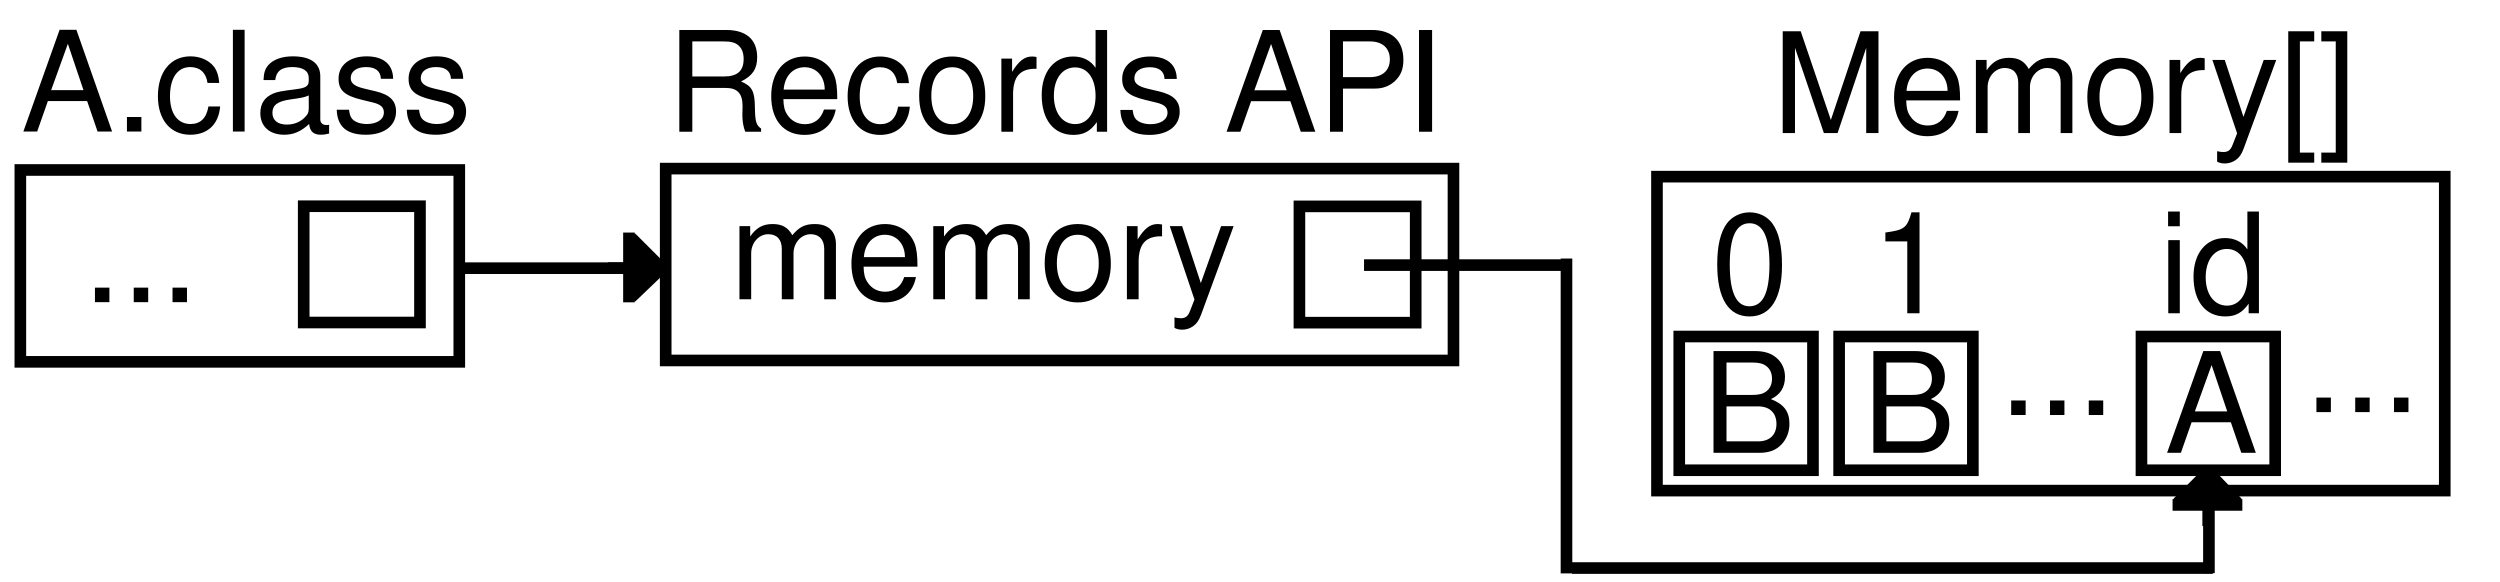
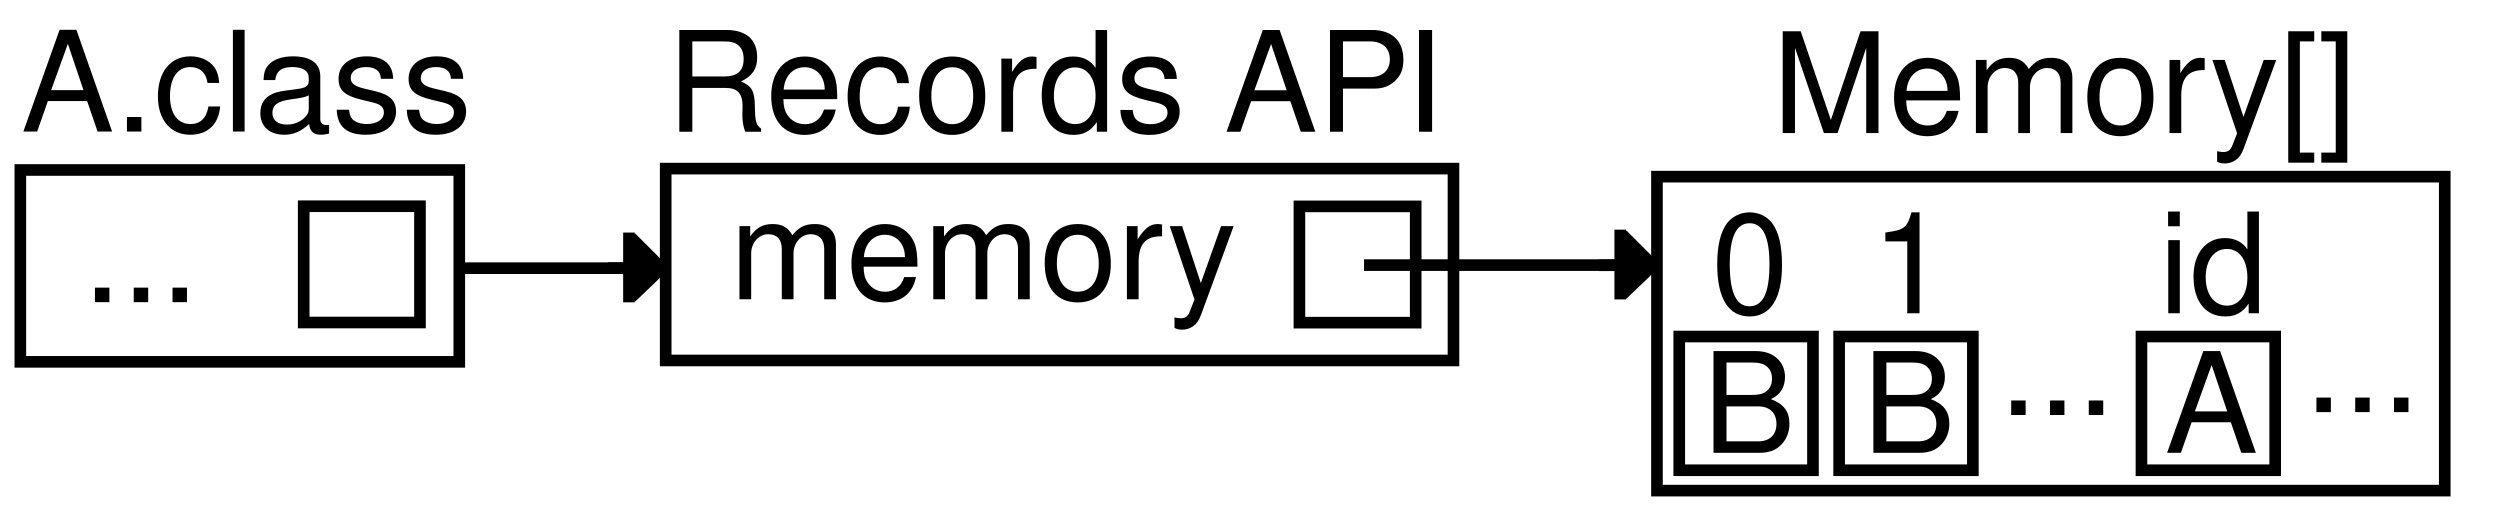
- <svg xmlns="http://www.w3.org/2000/svg" width="430" height="100">
+ <svg xmlns="http://www.w3.org/2000/svg" width="430" height="90">
  <g>
-     <rect fill="#fff" id="canvas_background" height="102" width="432" y="-1" x="-1" />
-     <g display="none" id="canvasGrid">
-       <rect fill="url(#gridpattern)" stroke-width="0" y="4" x="4" height="480" width="640" id="svg_1" />
+     <rect x="-1" y="-1" width="432" height="92" id="canvas_background" fill="#fff" />
+     <g id="canvasGrid" display="none">
+       <rect id="svg_1" width="640" height="480" x="4" y="4" stroke-width="0" fill="url(#gridpattern)" />
    </g>
  </g>
  <g>
-     <rect id="svg_5" height="54" width="135.498" y="30.384" x="285" fill-opacity="null" stroke-opacity="null" stroke-width="2" fill="none" stroke="#000" />
-     <text fill="#000000" stroke="#000" stroke-width="0" stroke-opacity="null" fill-opacity="null" x="304.831" y="22.882" id="svg_20" font-size="24" font-family="Helvetica, Arial, sans-serif" text-anchor="start" xml:space="preserve">Memory[]</text>
-     <g transform="rotate(-90 379.6831,85.8424) " id="svg_81">
-       <line fill="none" stroke="#000" stroke-width="2" stroke-opacity="null" fill-opacity="null" x1="375.058" y1="85.967" x2="384.08" y2="85.967" id="svg_41" stroke-linejoin="null" stroke-linecap="null" />
-       <line fill="none" stroke="#000" stroke-width="2" stroke-opacity="null" fill-opacity="null" x1="383.808" y1="85.467" x2="379.052" y2="80.711" id="svg_46" stroke-linejoin="null" stroke-linecap="null" />
-       <line fill="none" stroke="#000" stroke-width="2" stroke-opacity="null" fill-opacity="null" x1="384.308" y1="85.967" x2="379.058" y2="90.992" id="svg_47" stroke-linejoin="null" stroke-linecap="null" />
-       <line fill="none" stroke="#000" stroke-width="2" stroke-opacity="null" fill-opacity="null" x1="378.683" y1="79.842" x2="378.683" y2="91.842" id="svg_48" stroke-linejoin="null" stroke-linecap="null" />
-       <line fill="none" stroke="#000" stroke-width="2" stroke-opacity="null" fill-opacity="null" x1="379.923" y1="82.59" x2="379.923" y2="89.467" id="svg_78" stroke-linejoin="null" stroke-linecap="null" />
-       <line fill="none" stroke="#000" stroke-width="2" stroke-opacity="null" fill-opacity="null" x1="381.673" y1="83.59" x2="381.673" y2="88.339" id="svg_79" stroke-linejoin="null" stroke-linecap="null" />
+     <rect stroke="#000" fill="none" stroke-width="2" stroke-opacity="null" fill-opacity="null" x="285" y="30.384" width="135.498" height="54" id="svg_5" />
+     <text xml:space="preserve" text-anchor="start" font-family="Helvetica, Arial, sans-serif" font-size="24" id="svg_20" y="22.882" x="304.831" fill-opacity="null" stroke-opacity="null" stroke-width="0" stroke="#000" fill="#000000">Memory[]</text>
+     <line stroke="#000" stroke-linecap="null" stroke-linejoin="null" id="svg_89" y2="45.599" x2="284.808" y1="45.599" x1="234.616" fill-opacity="null" stroke-opacity="null" stroke-width="2" fill="none" />
+     <rect fill="none" stroke-width="2" stroke-opacity="null" fill-opacity="null" x="114.5" y="29" width="135.498" height="33" id="svg_15" stroke="#000" />
+     <text fill="#000000" stroke="#000" stroke-width="0" stroke-opacity="null" fill-opacity="null" x="125.5" y="51.473" id="svg_16" font-size="24" font-family="Helvetica, Arial, sans-serif" text-anchor="start" xml:space="preserve">memory</text>
+     <rect id="svg_3" height="20" width="20" y="35.498" x="223.5" fill-opacity="null" stroke-opacity="null" stroke-width="2" stroke="#000" fill="none" />
+     <text fill="#000000" stroke="#000" stroke-width="0" stroke-opacity="null" fill-opacity="null" x="114.61" y="22.656" id="svg_56" font-size="24" font-family="Helvetica, Arial, sans-serif" text-anchor="start" xml:space="preserve">Records API</text>
+     <rect fill="none" stroke-width="2" stroke-opacity="null" fill-opacity="null" x="3.5" y="29.237" width="75.498" height="33" id="svg_35" stroke="#000" />
+     <text fill="#000000" stroke="#000" stroke-width="0" stroke-opacity="null" fill-opacity="null" x="14.237" y="51.973" id="svg_42" font-size="24" font-family="Helvetica, Arial, sans-serif" text-anchor="start" xml:space="preserve">...</text>
+     <rect id="svg_43" height="20" width="20" y="35.472" x="52.237" fill-opacity="null" stroke-opacity="null" stroke-width="2" stroke="#000" fill="none" />
+     <text fill="#000000" stroke="#000" stroke-width="0" stroke-opacity="null" fill-opacity="null" x="3.61" y="22.63" id="svg_44" font-size="24" font-family="Helvetica, Arial, sans-serif" text-anchor="start" xml:space="preserve">A.class</text>
+     <g id="svg_55">
+       <line stroke-linecap="null" stroke-linejoin="null" id="svg_49" y2="46.125" x2="113.58" y1="46.125" x1="104.558" fill-opacity="null" stroke-opacity="null" stroke-width="2" stroke="#000" fill="none" />
+       <line stroke-linecap="null" stroke-linejoin="null" id="svg_50" y2="40.869" x2="108.552" y1="45.625" x1="113.308" fill-opacity="null" stroke-opacity="null" stroke-width="2" stroke="#000" fill="none" />
+       <line stroke-linecap="null" stroke-linejoin="null" id="svg_51" y2="51.15" x2="108.558" y1="46.125" x1="113.808" fill-opacity="null" stroke-opacity="null" stroke-width="2" stroke="#000" fill="none" />
+       <line stroke-linecap="null" stroke-linejoin="null" id="svg_52" y2="52" x2="108.183" y1="40" x1="108.183" fill-opacity="null" stroke-opacity="null" stroke-width="2" stroke="#000" fill="none" />
+       <line stroke-linecap="null" stroke-linejoin="null" id="svg_53" y2="49.625" x2="109.423" y1="42.748" x1="109.423" fill-opacity="null" stroke-opacity="null" stroke-width="2" stroke="#000" fill="none" />
+       <line stroke-linecap="null" stroke-linejoin="null" id="svg_54" y2="48.497" x2="111.173" y1="43.747" x1="111.173" fill-opacity="null" stroke-opacity="null" stroke-width="2" stroke="#000" fill="none" />
    </g>
-     <line stroke="#000" fill="none" stroke-width="2" stroke-opacity="null" fill-opacity="null" x1="234.616" y1="45.599" x2="269.308" y2="45.599" id="svg_89" stroke-linejoin="null" stroke-linecap="null" />
-     <rect stroke="#000" id="svg_15" height="33" width="135.498" y="29" x="114.5" fill-opacity="null" stroke-opacity="null" stroke-width="2" fill="none" />
-     <text xml:space="preserve" text-anchor="start" font-family="Helvetica, Arial, sans-serif" font-size="24" id="svg_16" y="51.473" x="125.5" fill-opacity="null" stroke-opacity="null" stroke-width="0" stroke="#000" fill="#000000">memory</text>
-     <rect fill="none" stroke="#000" stroke-width="2" stroke-opacity="null" fill-opacity="null" x="223.5" y="35.498" width="20" height="20" id="svg_3" />
-     <text xml:space="preserve" text-anchor="start" font-family="Helvetica, Arial, sans-serif" font-size="24" id="svg_56" y="22.656" x="114.61" fill-opacity="null" stroke-opacity="null" stroke-width="0" stroke="#000" fill="#000000">Records API</text>
-     <rect stroke="#000" id="svg_35" height="33" width="75.498" y="29.237" x="3.5" fill-opacity="null" stroke-opacity="null" stroke-width="2" fill="none" />
-     <text xml:space="preserve" text-anchor="start" font-family="Helvetica, Arial, sans-serif" font-size="24" id="svg_42" y="51.973" x="14.237" fill-opacity="null" stroke-opacity="null" stroke-width="0" stroke="#000" fill="#000000">...</text>
-     <rect fill="none" stroke="#000" stroke-width="2" stroke-opacity="null" fill-opacity="null" x="52.237" y="35.472" width="20" height="20" id="svg_43" />
-     <text xml:space="preserve" text-anchor="start" font-family="Helvetica, Arial, sans-serif" font-size="24" id="svg_44" y="22.63" x="3.61" fill-opacity="null" stroke-opacity="null" stroke-width="0" stroke="#000" fill="#000000">A.class</text>
-     <g id="svg_55">
-       <line fill="none" stroke="#000" stroke-width="2" stroke-opacity="null" fill-opacity="null" x1="104.558" y1="46.125" x2="113.58" y2="46.125" id="svg_49" stroke-linejoin="null" stroke-linecap="null" />
-       <line fill="none" stroke="#000" stroke-width="2" stroke-opacity="null" fill-opacity="null" x1="113.308" y1="45.625" x2="108.552" y2="40.869" id="svg_50" stroke-linejoin="null" stroke-linecap="null" />
-       <line fill="none" stroke="#000" stroke-width="2" stroke-opacity="null" fill-opacity="null" x1="113.808" y1="46.125" x2="108.558" y2="51.15" id="svg_51" stroke-linejoin="null" stroke-linecap="null" />
-       <line fill="none" stroke="#000" stroke-width="2" stroke-opacity="null" fill-opacity="null" x1="108.183" y1="40" x2="108.183" y2="52" id="svg_52" stroke-linejoin="null" stroke-linecap="null" />
-       <line fill="none" stroke="#000" stroke-width="2" stroke-opacity="null" fill-opacity="null" x1="109.423" y1="42.748" x2="109.423" y2="49.625" id="svg_53" stroke-linejoin="null" stroke-linecap="null" />
-       <line fill="none" stroke="#000" stroke-width="2" stroke-opacity="null" fill-opacity="null" x1="111.173" y1="43.747" x2="111.173" y2="48.497" id="svg_54" stroke-linejoin="null" stroke-linecap="null" />
+     <line stroke-linecap="null" stroke-linejoin="null" id="svg_57" y2="46.126" x2="114.308" y1="46.126" x1="79.616" fill-opacity="null" stroke-opacity="null" stroke-width="2" fill="none" stroke="#000" />
+     <g id="svg_63">
+       <rect stroke="#000" id="svg_6" height="23" width="23" y="57.882" x="288.831" fill-opacity="null" stroke-opacity="null" stroke-width="2" fill="none" />
+       <text xml:space="preserve" text-anchor="start" font-family="Helvetica, Arial, sans-serif" font-size="24" id="svg_17" y="53.882" x="294.331" fill-opacity="null" stroke-opacity="null" stroke-width="0" stroke="#000" fill="#000000">0</text>
+       <text xml:space="preserve" text-anchor="start" font-family="Helvetica, Arial, sans-serif" font-size="24" id="svg_28" y="77.882" x="292.831" fill-opacity="null" stroke-opacity="null" stroke-width="0" stroke="#000" fill="#000000">B</text>
    </g>
-     <line stroke="#000" fill="none" stroke-width="2" stroke-opacity="null" fill-opacity="null" x1="79.616" y1="46.126" x2="114.308" y2="46.126" id="svg_57" stroke-linejoin="null" stroke-linecap="null" />
-     <g id="svg_63">
-       <rect fill="none" stroke-width="2" stroke-opacity="null" fill-opacity="null" x="288.831" y="57.882" width="23" height="23" id="svg_6" stroke="#000" />
-       <text fill="#000000" stroke="#000" stroke-width="0" stroke-opacity="null" fill-opacity="null" x="294.331" y="53.882" id="svg_17" font-size="24" font-family="Helvetica, Arial, sans-serif" text-anchor="start" xml:space="preserve">0</text>
-       <text fill="#000000" stroke="#000" stroke-width="0" stroke-opacity="null" fill-opacity="null" x="292.831" y="77.882" id="svg_28" font-size="24" font-family="Helvetica, Arial, sans-serif" text-anchor="start" xml:space="preserve">B</text>
+     <text xml:space="preserve" text-anchor="start" font-family="Helvetica, Arial, sans-serif" font-size="24" id="svg_68" y="71.382" x="343.831" fill-opacity="null" stroke-opacity="null" stroke-width="0" stroke="#000" fill="#000000">...</text>
+     <g id="svg_69">
+       <text xml:space="preserve" text-anchor="start" font-family="Helvetica, Arial, sans-serif" font-size="24" id="svg_60" y="53.882" x="371.331" fill-opacity="null" stroke-opacity="null" stroke-width="0" stroke="#000" fill="#000000">id</text>
+       <rect stroke="#000" id="svg_61" height="23" width="23" y="57.882" x="368.331" fill-opacity="null" stroke-opacity="null" stroke-width="2" fill="none" />
+       <text xml:space="preserve" text-anchor="start" font-family="Helvetica, Arial, sans-serif" font-size="24" id="svg_62" y="77.882" x="372.331" fill-opacity="null" stroke-opacity="null" stroke-width="0" stroke="#000" fill="#000000">A</text>
    </g>
-     <text fill="#000000" stroke="#000" stroke-width="0" stroke-opacity="null" fill-opacity="null" x="343.831" y="71.382" id="svg_68" font-size="24" font-family="Helvetica, Arial, sans-serif" text-anchor="start" xml:space="preserve">...</text>
-     <g id="svg_69">
-       <text fill="#000000" stroke="#000" stroke-width="0" stroke-opacity="null" fill-opacity="null" x="371.331" y="53.882" id="svg_60" font-size="24" font-family="Helvetica, Arial, sans-serif" text-anchor="start" xml:space="preserve">id</text>
-       <rect fill="none" stroke-width="2" stroke-opacity="null" fill-opacity="null" x="368.331" y="57.882" width="23" height="23" id="svg_61" stroke="#000" />
-       <text fill="#000000" stroke="#000" stroke-width="0" stroke-opacity="null" fill-opacity="null" x="372.331" y="77.882" id="svg_62" font-size="24" font-family="Helvetica, Arial, sans-serif" text-anchor="start" xml:space="preserve">A</text>
+     <text xml:space="preserve" text-anchor="start" font-family="Helvetica, Arial, sans-serif" font-size="24" id="svg_70" y="70.882" x="396.331" fill-opacity="null" stroke-opacity="null" stroke-width="0" stroke="#000" fill="#000000">...</text>
+     <g id="svg_74">
+       <rect stroke="#000" id="svg_64" height="23" width="23" y="57.882" x="316.331" fill-opacity="null" stroke-opacity="null" stroke-width="2" fill="none" />
+       <text xml:space="preserve" text-anchor="start" font-family="Helvetica, Arial, sans-serif" font-size="24" id="svg_65" y="53.882" x="321.831" fill-opacity="null" stroke-opacity="null" stroke-width="0" stroke="#000" fill="#000000">1</text>
+       <text xml:space="preserve" text-anchor="start" font-family="Helvetica, Arial, sans-serif" font-size="24" id="svg_66" y="77.882" x="320.331" fill-opacity="null" stroke-opacity="null" stroke-width="0" stroke="#000" fill="#000000">B</text>
    </g>
-     <text fill="#000000" stroke="#000" stroke-width="0" stroke-opacity="null" fill-opacity="null" x="396.331" y="70.882" id="svg_70" font-size="24" font-family="Helvetica, Arial, sans-serif" text-anchor="start" xml:space="preserve">...</text>
-     <line stroke="#000" fill="none" stroke-width="2" stroke-opacity="null" fill-opacity="null" x1="270.379" y1="97.705" x2="380.597" y2="97.705" id="svg_71" stroke-linejoin="null" stroke-linecap="null" />
-     <line stroke="#000" transform="rotate(90 269.4351,71.54646) " fill="none" stroke-width="2" stroke-opacity="null" fill-opacity="null" x1="242.352" y1="71.546" x2="296.518" y2="71.546" id="svg_72" stroke-linejoin="null" stroke-linecap="null" />
-     <line stroke="#000" transform="rotate(90 379.9353,92.73077) " fill="none" stroke-width="2" stroke-opacity="null" fill-opacity="null" x1="374.089" y1="92.731" x2="385.781" y2="92.731" id="svg_73" stroke-linejoin="null" stroke-linecap="null" />
-     <g id="svg_74">
-       <rect fill="none" stroke-width="2" stroke-opacity="null" fill-opacity="null" x="316.331" y="57.882" width="23" height="23" id="svg_64" stroke="#000" />
-       <text fill="#000000" stroke="#000" stroke-width="0" stroke-opacity="null" fill-opacity="null" x="321.831" y="53.882" id="svg_65" font-size="24" font-family="Helvetica, Arial, sans-serif" text-anchor="start" xml:space="preserve">1</text>
-       <text fill="#000000" stroke="#000" stroke-width="0" stroke-opacity="null" fill-opacity="null" x="320.331" y="77.882" id="svg_66" font-size="24" font-family="Helvetica, Arial, sans-serif" text-anchor="start" xml:space="preserve">B</text>
+     <g id="svg_11">
+       <line stroke-linecap="null" stroke-linejoin="null" id="svg_2" y2="45.625" x2="284.08" y1="45.625" x1="275.058" fill-opacity="null" stroke-opacity="null" stroke-width="2" stroke="#000" fill="none" />
+       <line stroke-linecap="null" stroke-linejoin="null" id="svg_4" y2="40.369" x2="279.051" y1="45.125" x1="283.808" fill-opacity="null" stroke-opacity="null" stroke-width="2" stroke="#000" fill="none" />
+       <line stroke-linecap="null" stroke-linejoin="null" id="svg_7" y2="50.65" x2="279.058" y1="45.625" x1="284.308" fill-opacity="null" stroke-opacity="null" stroke-width="2" stroke="#000" fill="none" />
+       <line stroke-linecap="null" stroke-linejoin="null" id="svg_8" y2="51.5" x2="278.683" y1="39.5" x1="278.683" fill-opacity="null" stroke-opacity="null" stroke-width="2" stroke="#000" fill="none" />
+       <line stroke-linecap="null" stroke-linejoin="null" id="svg_9" y2="49.125" x2="279.923" y1="42.248" x1="279.923" fill-opacity="null" stroke-opacity="null" stroke-width="2" stroke="#000" fill="none" />
+       <line stroke-linecap="null" stroke-linejoin="null" id="svg_10" y2="47.997" x2="281.673" y1="43.247" x1="281.673" fill-opacity="null" stroke-opacity="null" stroke-width="2" stroke="#000" fill="none" />
    </g>
  </g>
</svg>
